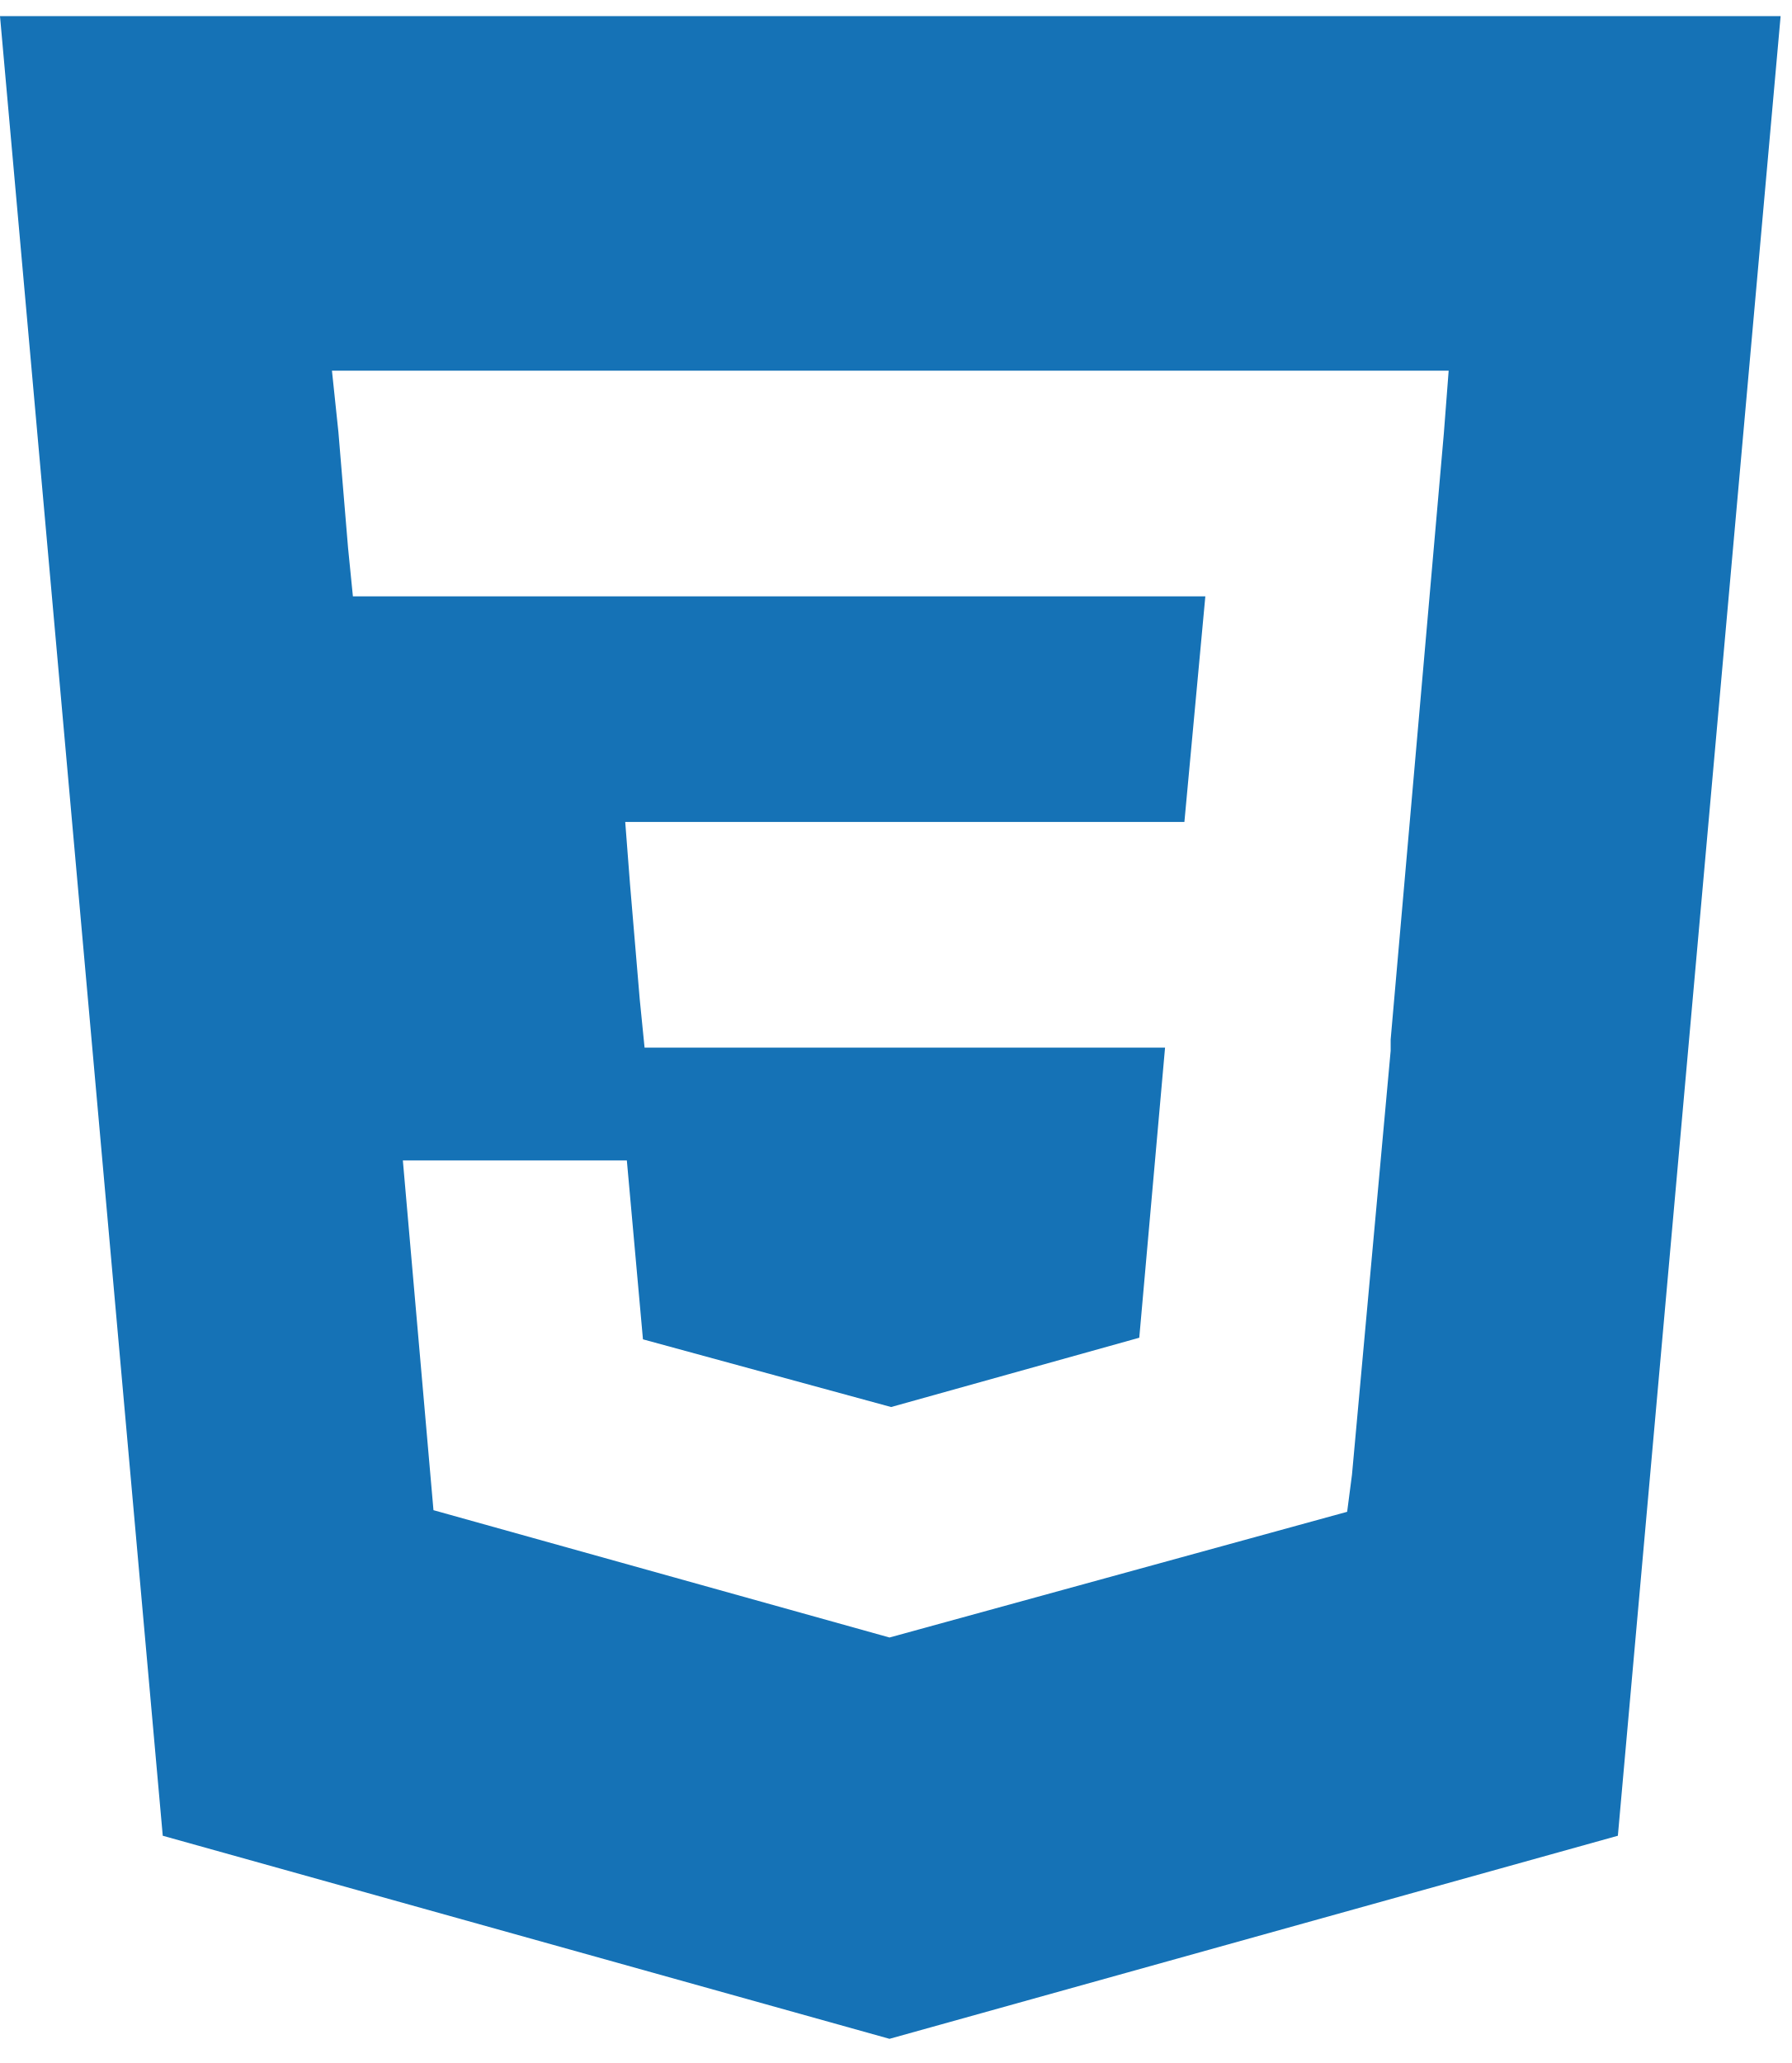
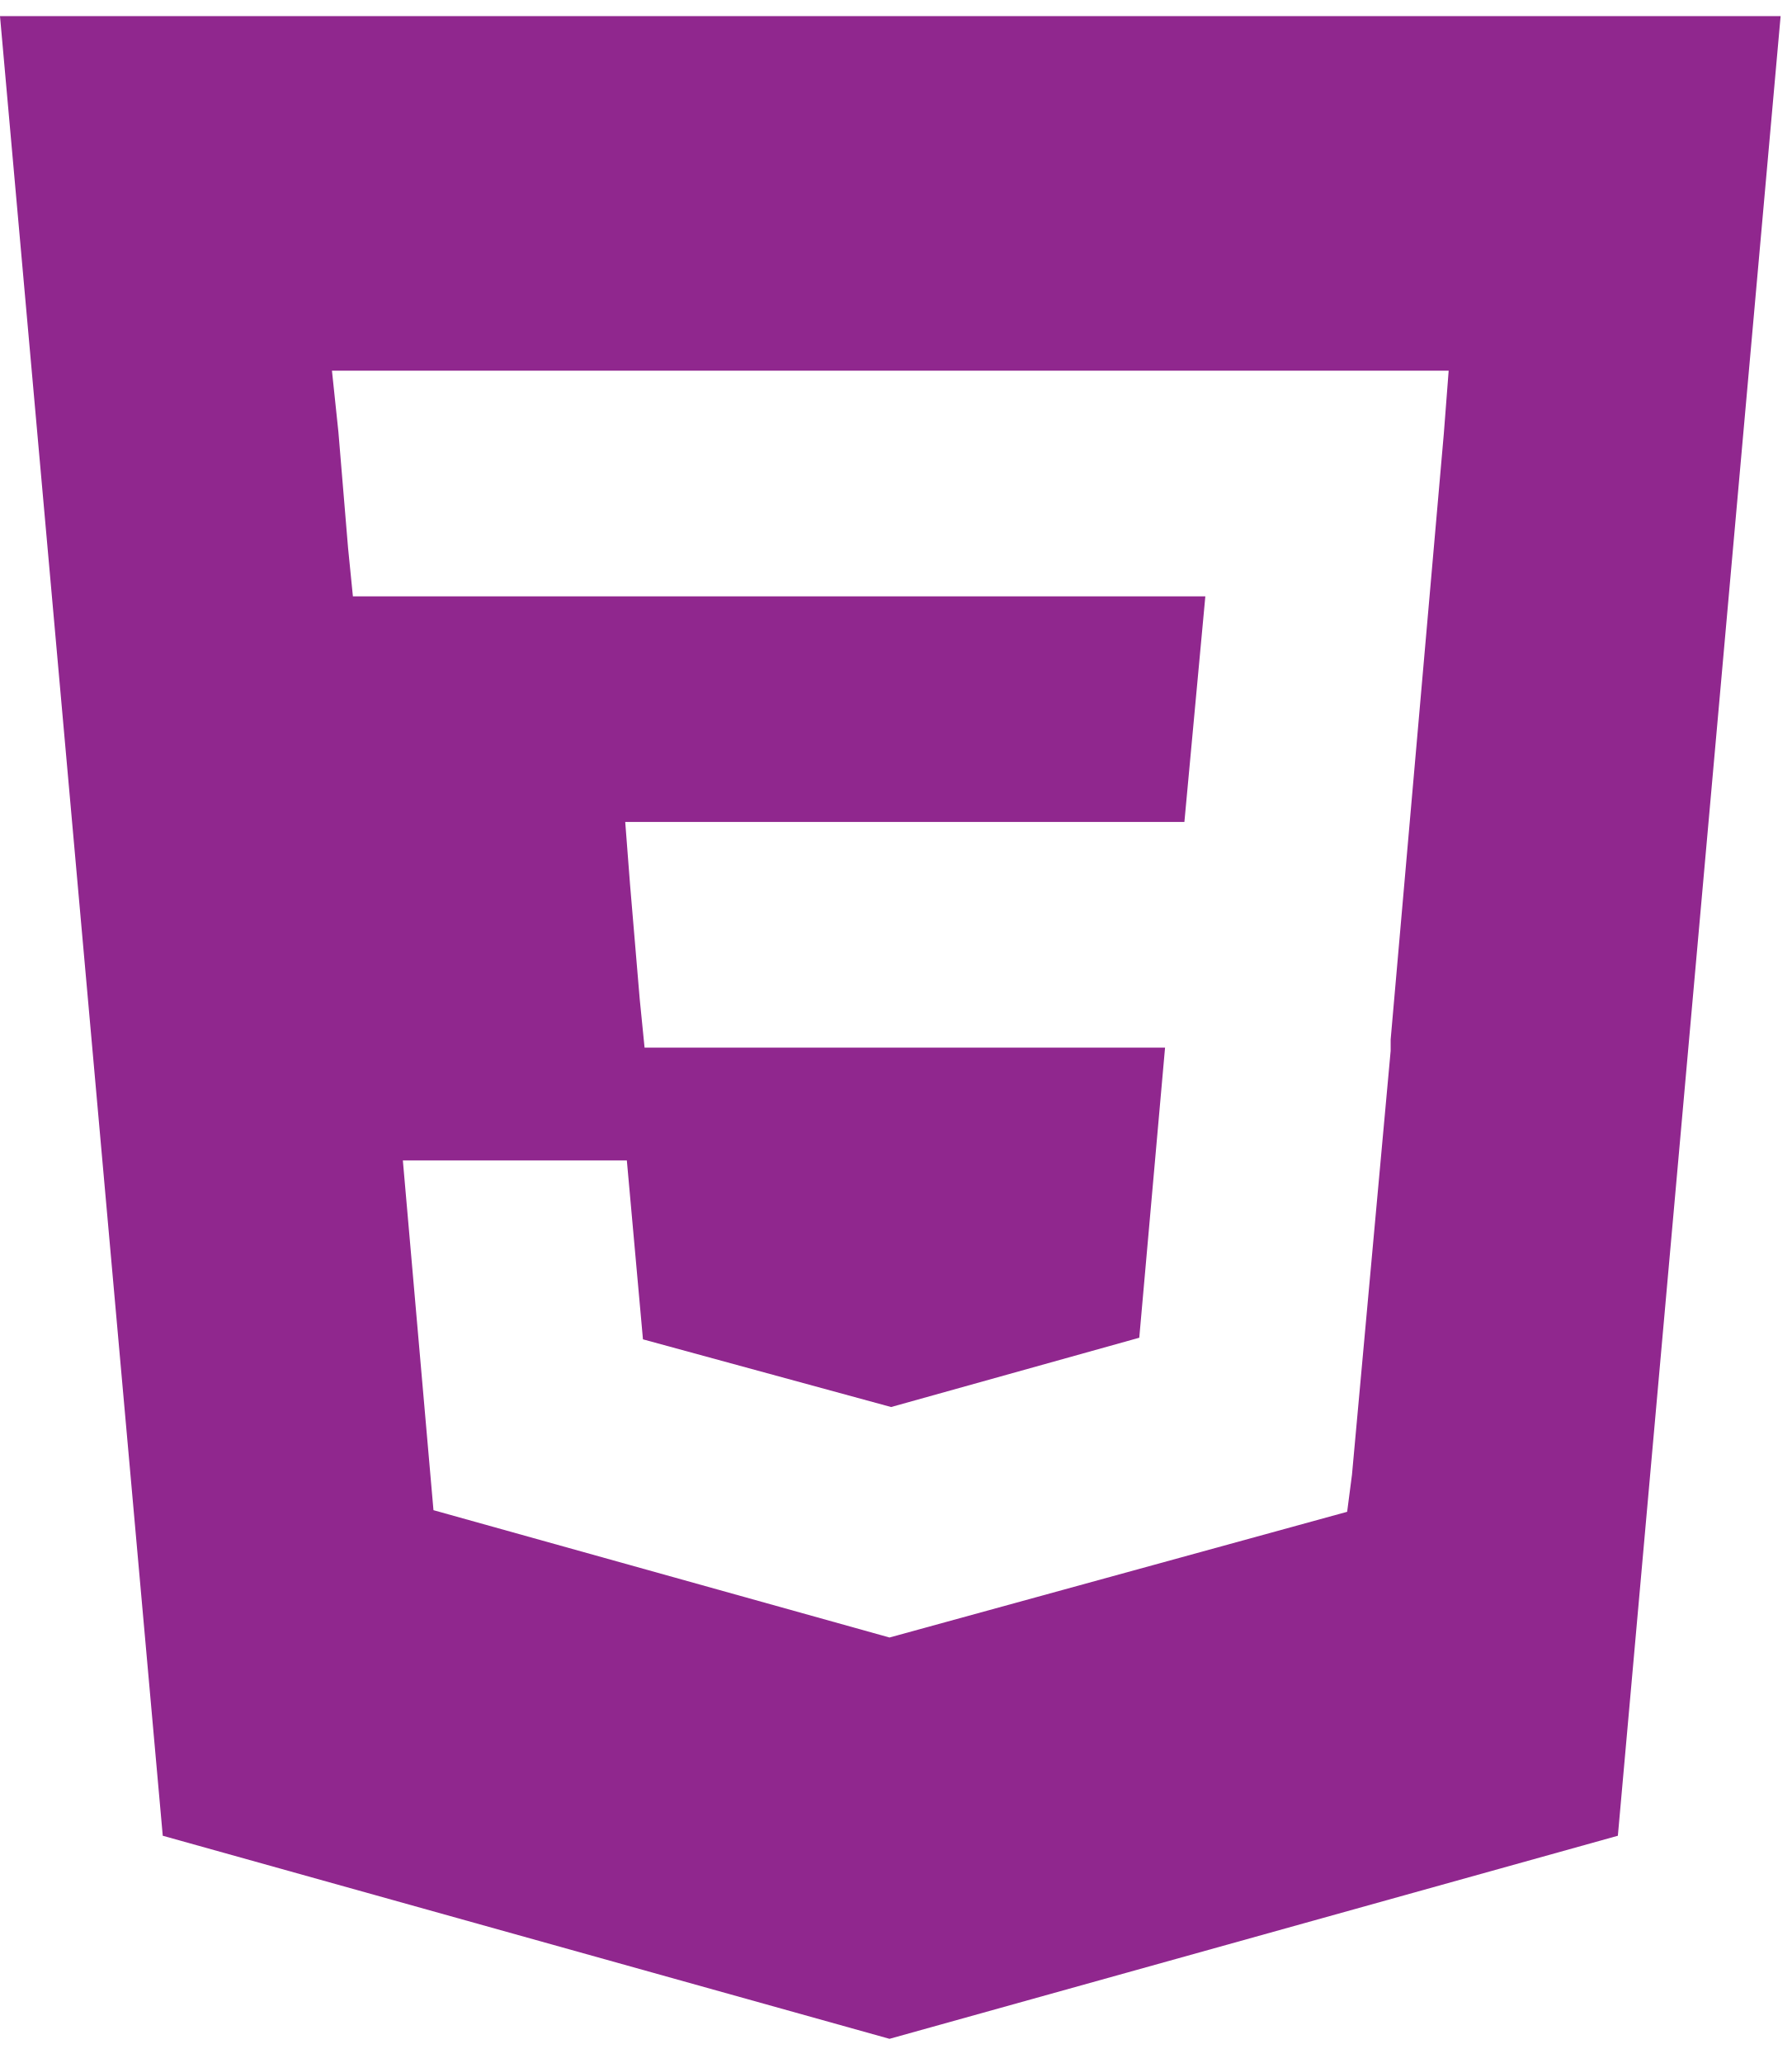
<svg xmlns="http://www.w3.org/2000/svg" version="1.1" id="Layer_1" x="0px" y="0px" viewBox="0 0 111.2 128" style="enable-background:new 0 0 111.2 128;" xml:space="preserve">
  <style type="text/css">
- 	.st0{fill:#1572B6;}
+ 	.st0{fill:#90278E;}
</style>
  <path class="st0" d="M0,1l10.1,112.9l45.1,12.6l45.2-12.6L110.5,1C110.5,1,0,1,0,1z M89.6,26.9l-3.3,37.6l0,0.2l0,0.5v0l-2.4,26.3  l-0.3,2.3l-28.4,7.8v0l0,0l-28.3-7.9L25,72h13.9l1,11.1l15.4,4.2l0,0v0L70.7,83l1.6-18H40l-0.3-3l-0.6-7.1L38.8,51h34.7l1.3-14H21.9  l-0.3-3L21,26.8L20.6,23h69.3C89.9,23,89.6,26.9,89.6,26.9z" />
</svg>
